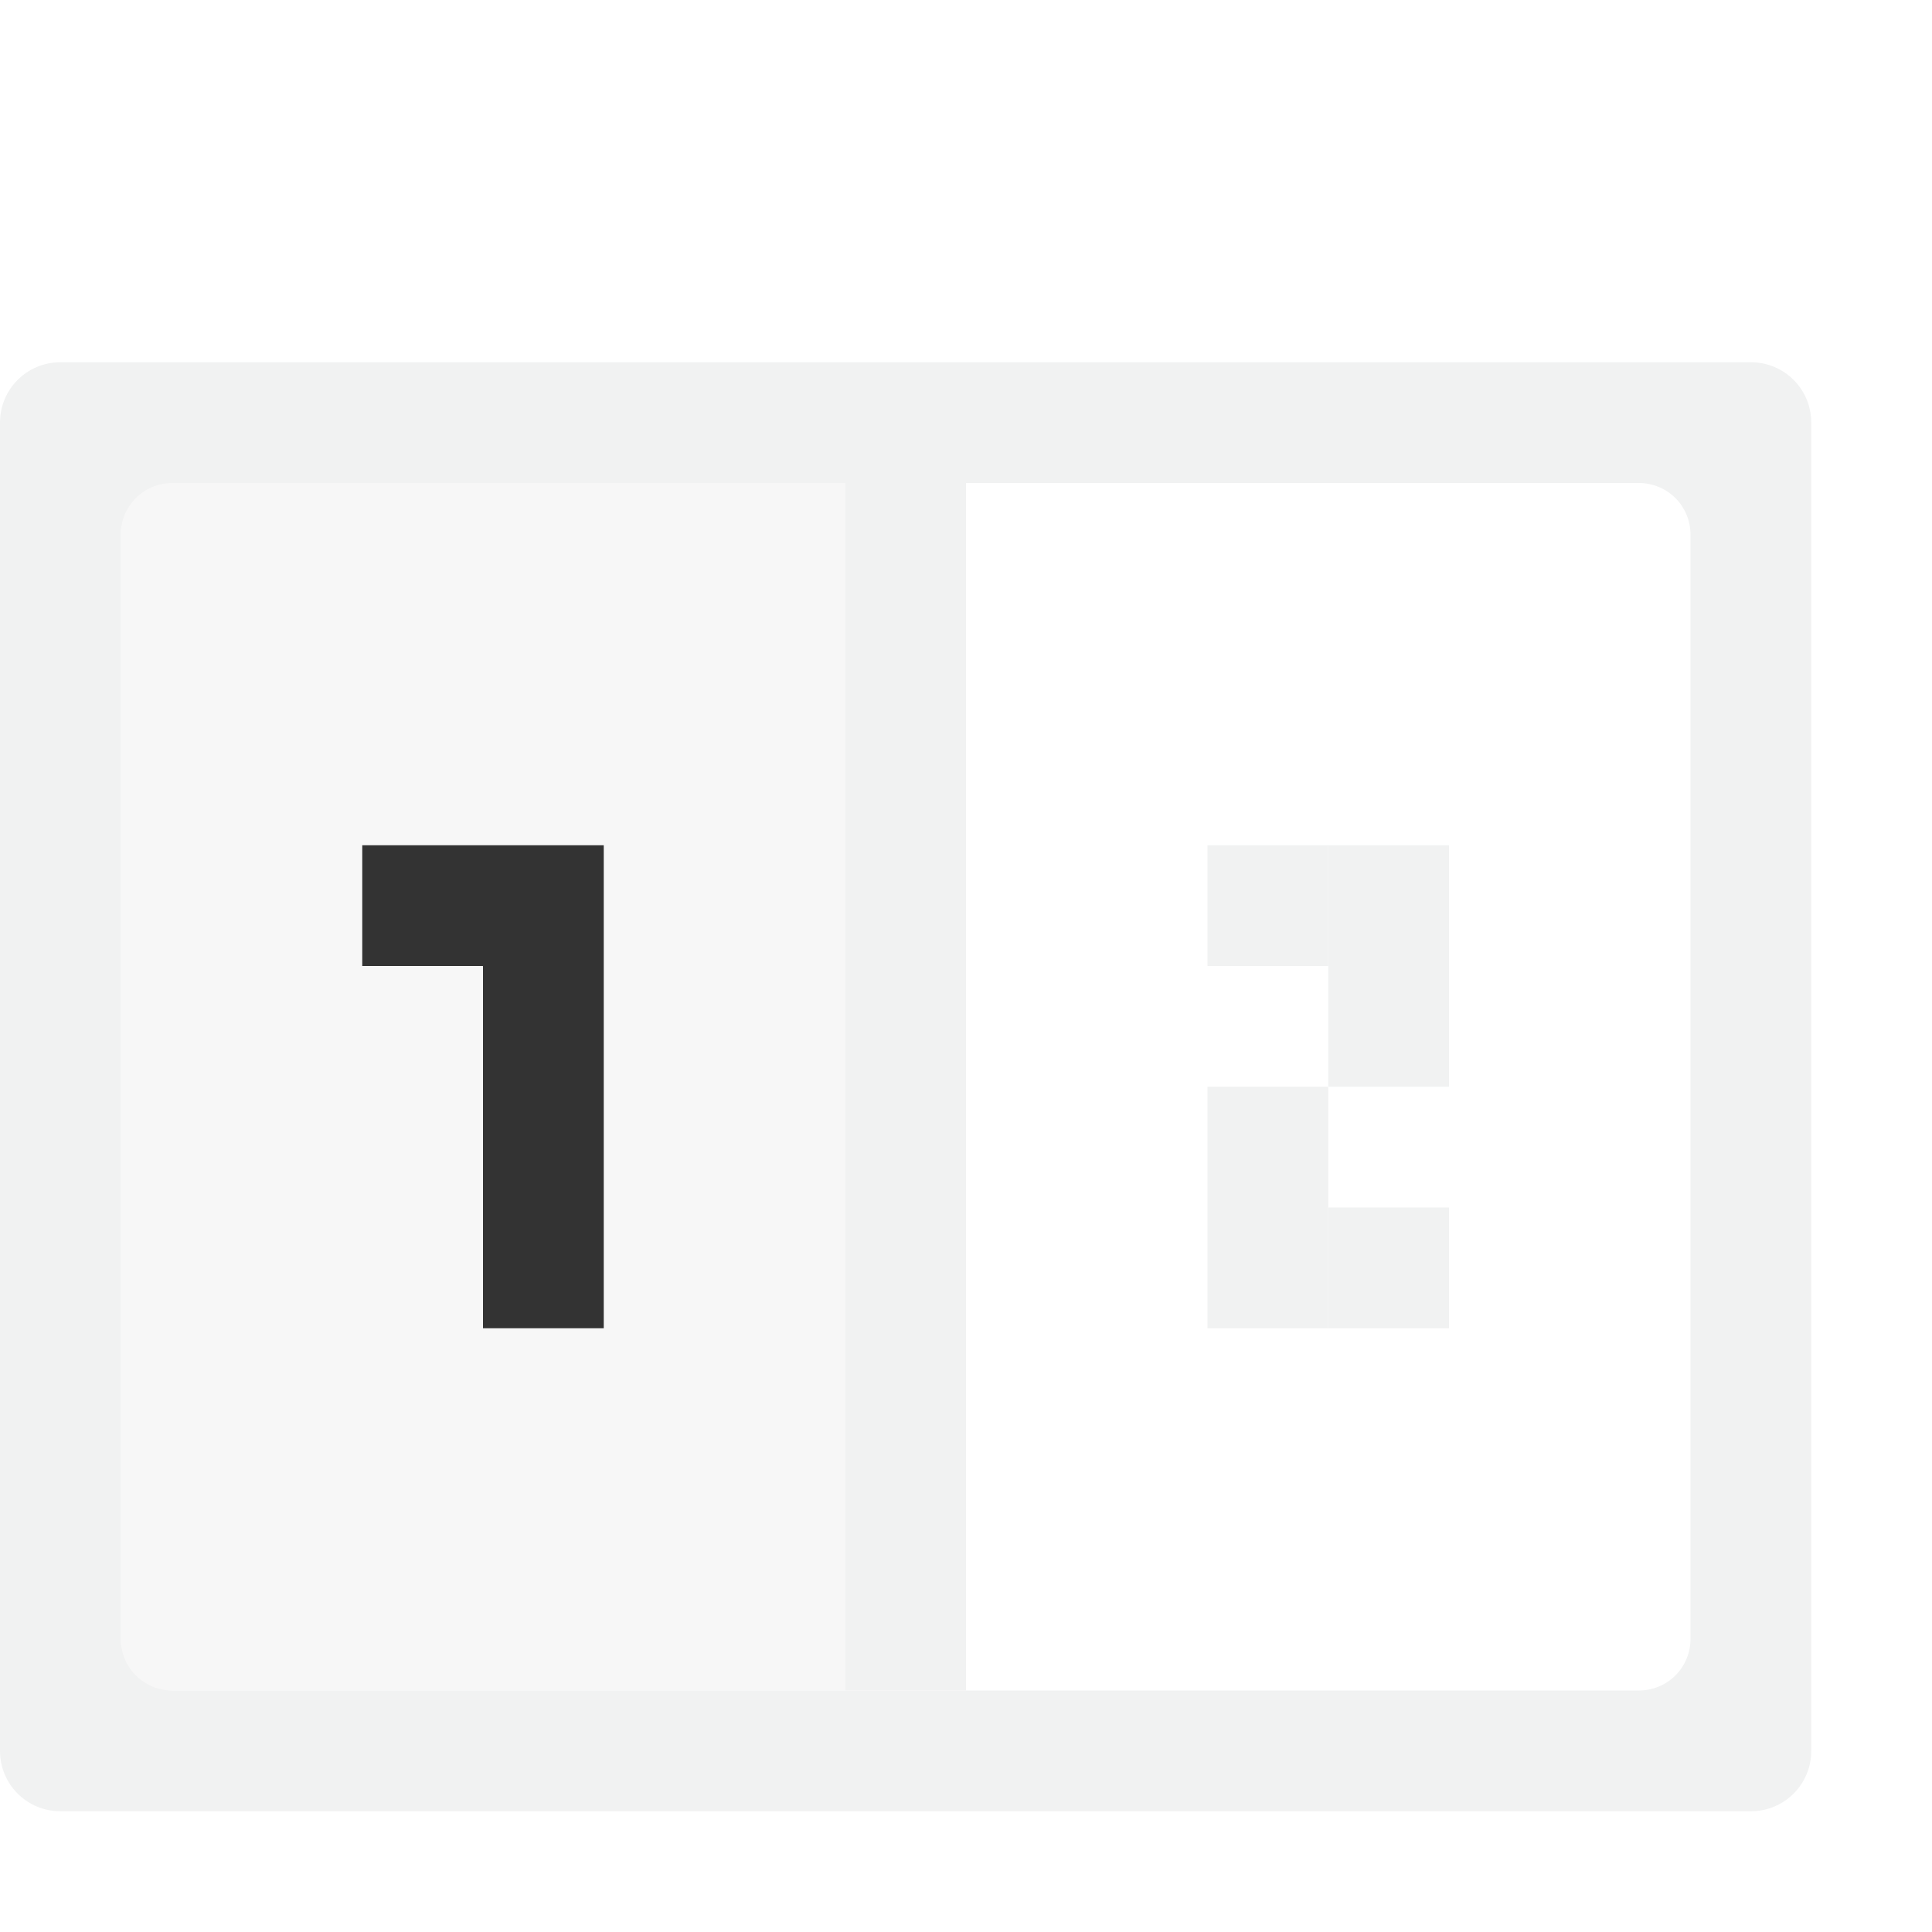
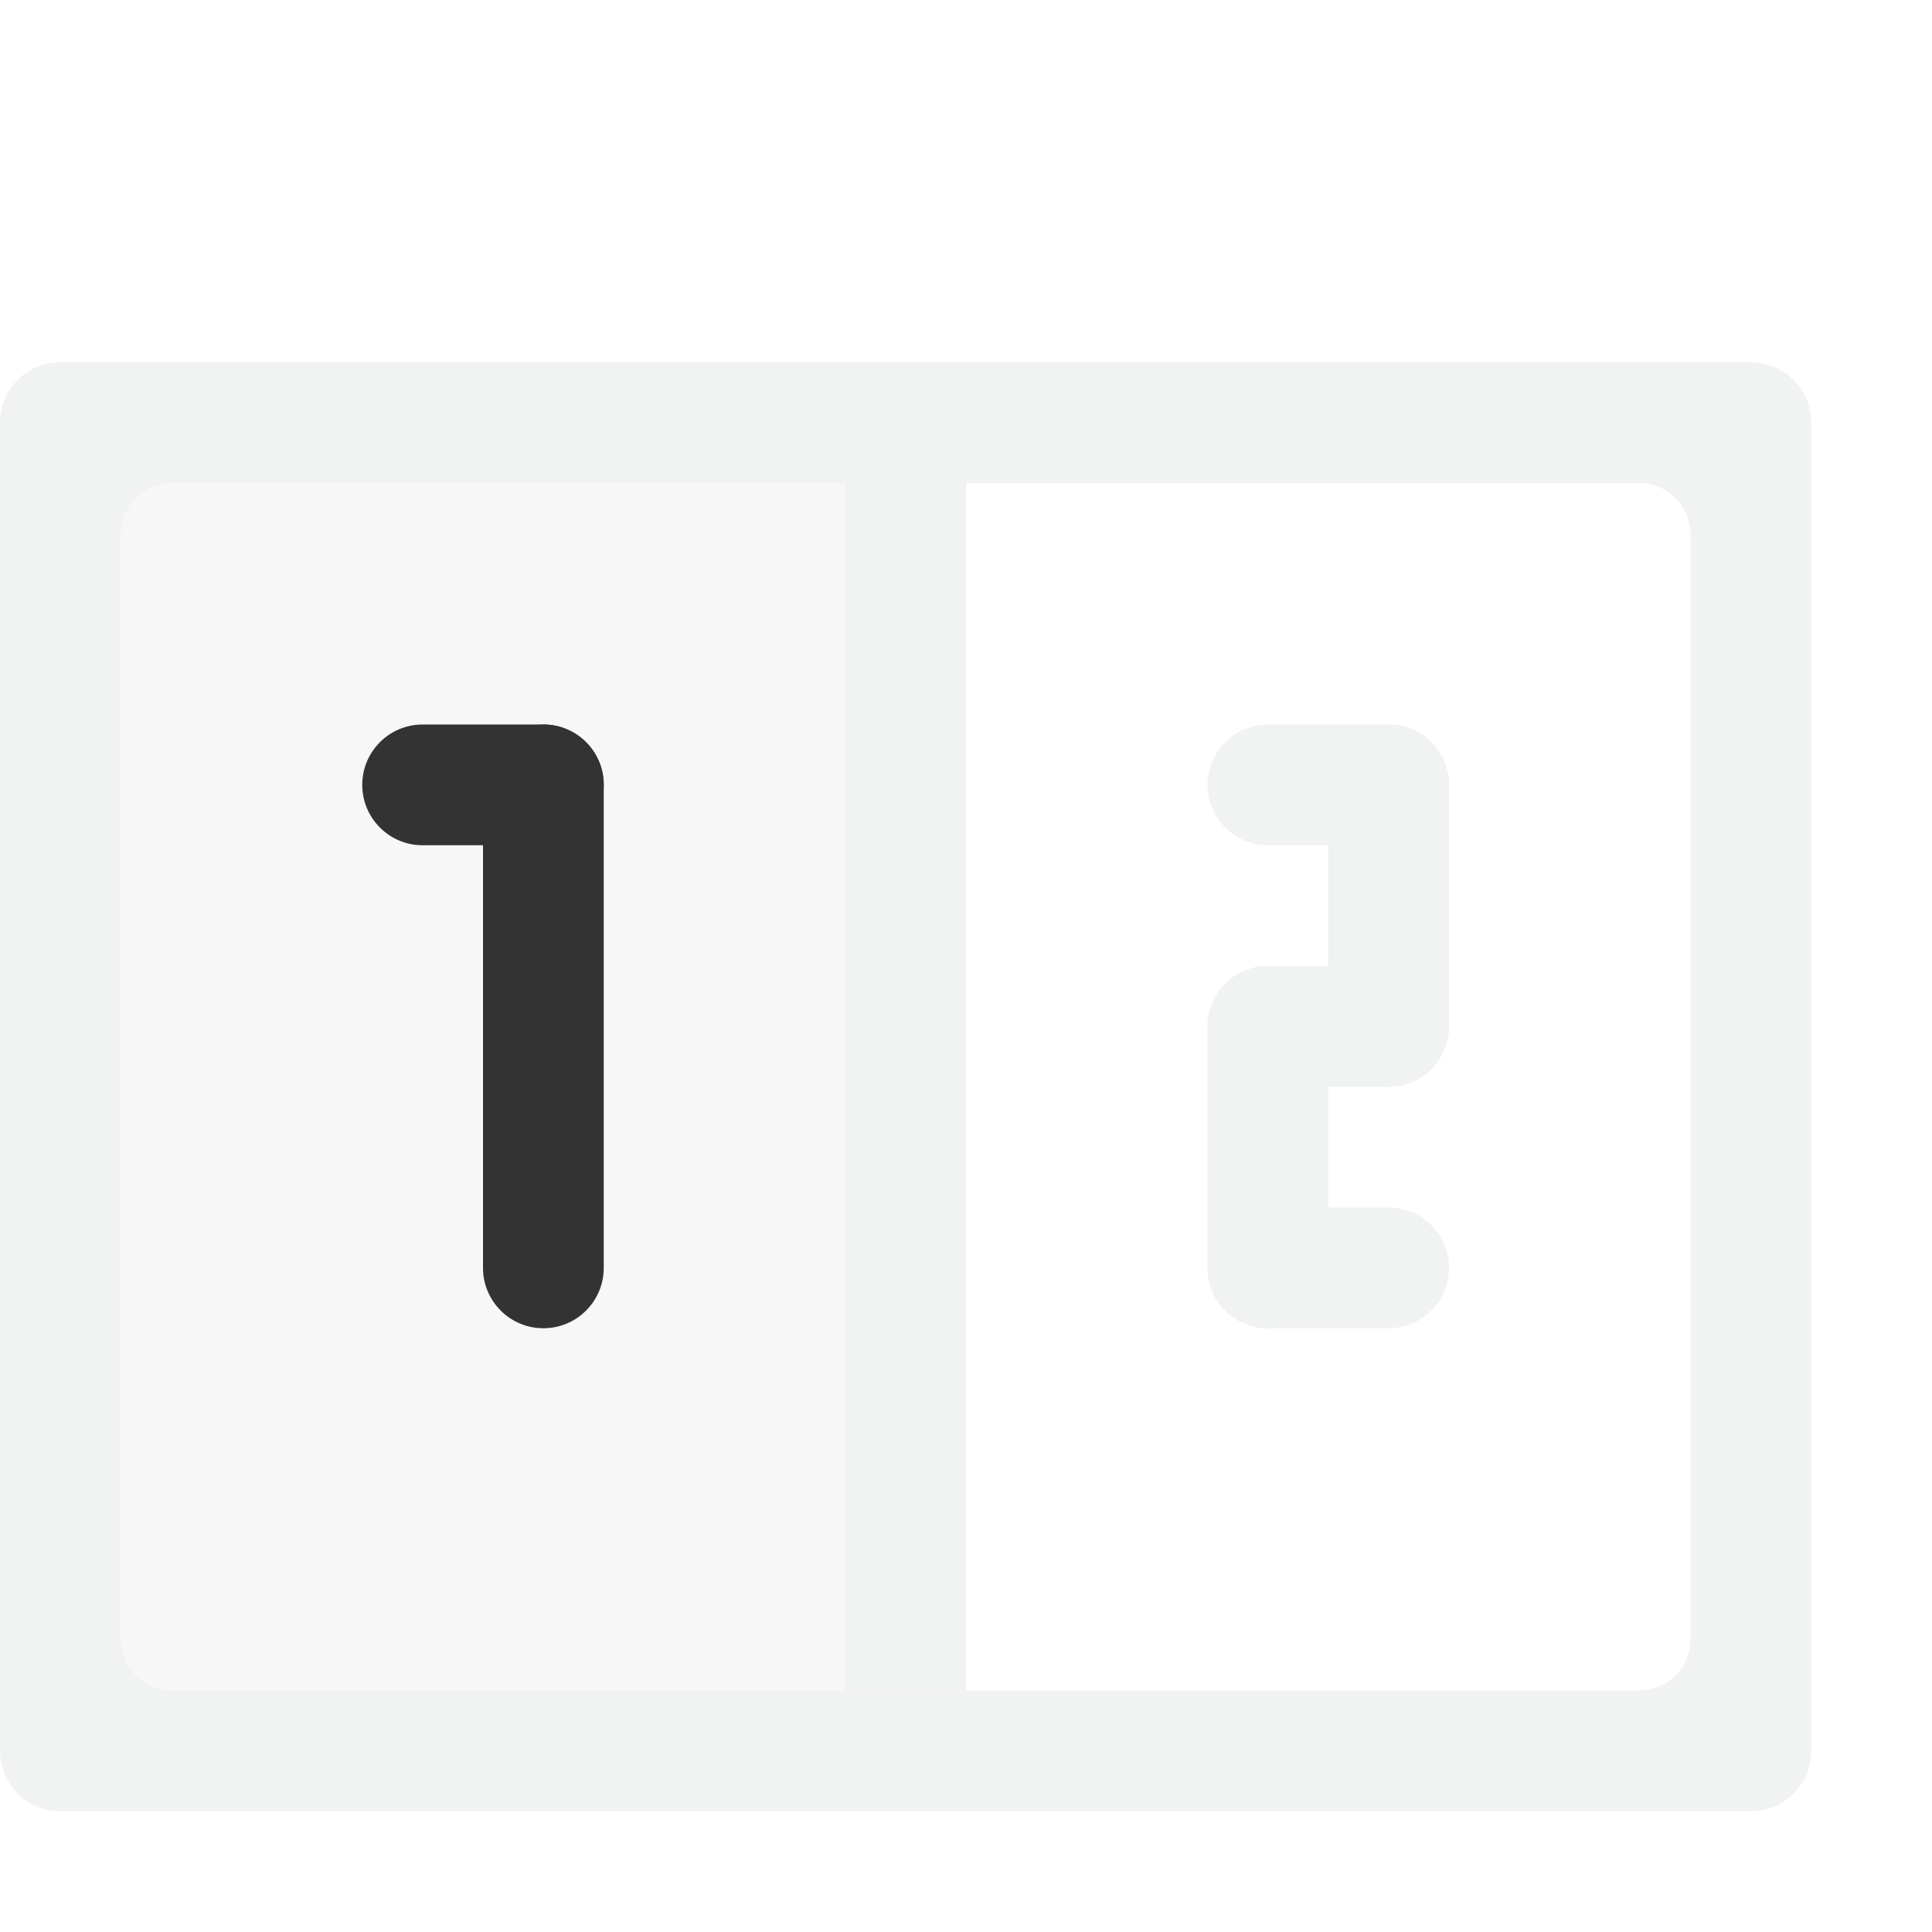
<svg xmlns="http://www.w3.org/2000/svg" version="1.1" viewBox="0 0 16 16" width="32" height="32">
  <g fill-opacity=".998" fill="#f1f2f2">
    <path d="m0.5 3c-0.277 0-0.5 0.223-0.5 0.5l0 11c0 0.277 0.223 0.5 0.5 0.5h14c0.277 0 0.5-0.223 0.5-0.5l-0-11c-0-0.277-0.223-0.5-0.5-0.5zm0.928 1h12.144c0.237 0 0.428 0.19 0.428 0.428v9.144c0 0.238-0.19 0.428-0.428 0.428h-12.144c-0.237 0-0.428-0.19-0.428-0.428l-0-9.144c0-0.237 0.19-0.428 0.428-0.428z" />
-     <rect transform="rotate(90)" height="1" width="2" y="-12" x="7" />
-     <rect transform="rotate(90)" height="1" width="1" y="-11" x="7" />
-     <rect transform="rotate(90)" height="1" width="1" y="-12" x="10" />
-     <rect transform="rotate(90)" height="1" width="2" y="-11" x="9" />
-     <rect height="10" width="1" y="4" x="7" />
+     <rect ry=".5" transform="rotate(90)" height="1" width="3" y="-12" x="6" stroke-width="1.225" />
+     <rect ry=".5" transform="rotate(90)" height="2" width="1" y="-12" x="6" stroke-width="1.414" />
+     <rect ry=".5" transform="rotate(90)" height="2" width="1" y="-12" x="10" stroke-width="1.414" />
+     <rect ry=".5" transform="rotate(90)" height="1" width="3" y="-11" x="8" stroke-width="1.225" />
+     <rect y="4" width="1" height="10" x="7" />
    <rect opacity=".6" height="10" width="6" y="4" x="1" />
+     <rect transform="scale(-1)" ry=".5" height="1" width="2" y="-9" x="-12" stroke-width="1" />
  </g>
-   <rect fill-opacity=".998" transform="rotate(90)" height="1" width="4" y="-5" x="7" fill="#333" />
-   <rect fill-opacity=".998" transform="rotate(90)" height="1" width="1" y="-4" x="7" fill="#333" />
+   <rect ry=".5" fill-opacity=".998" transform="rotate(90)" height="1" width="5" y="-5" x="6" stroke-width="1.118" fill="#333" />
+   <rect ry=".5" fill-opacity=".998" transform="rotate(90)" height="2" width="1" y="-5" x="6" stroke-width="1.414" fill="#333" />
</svg>
